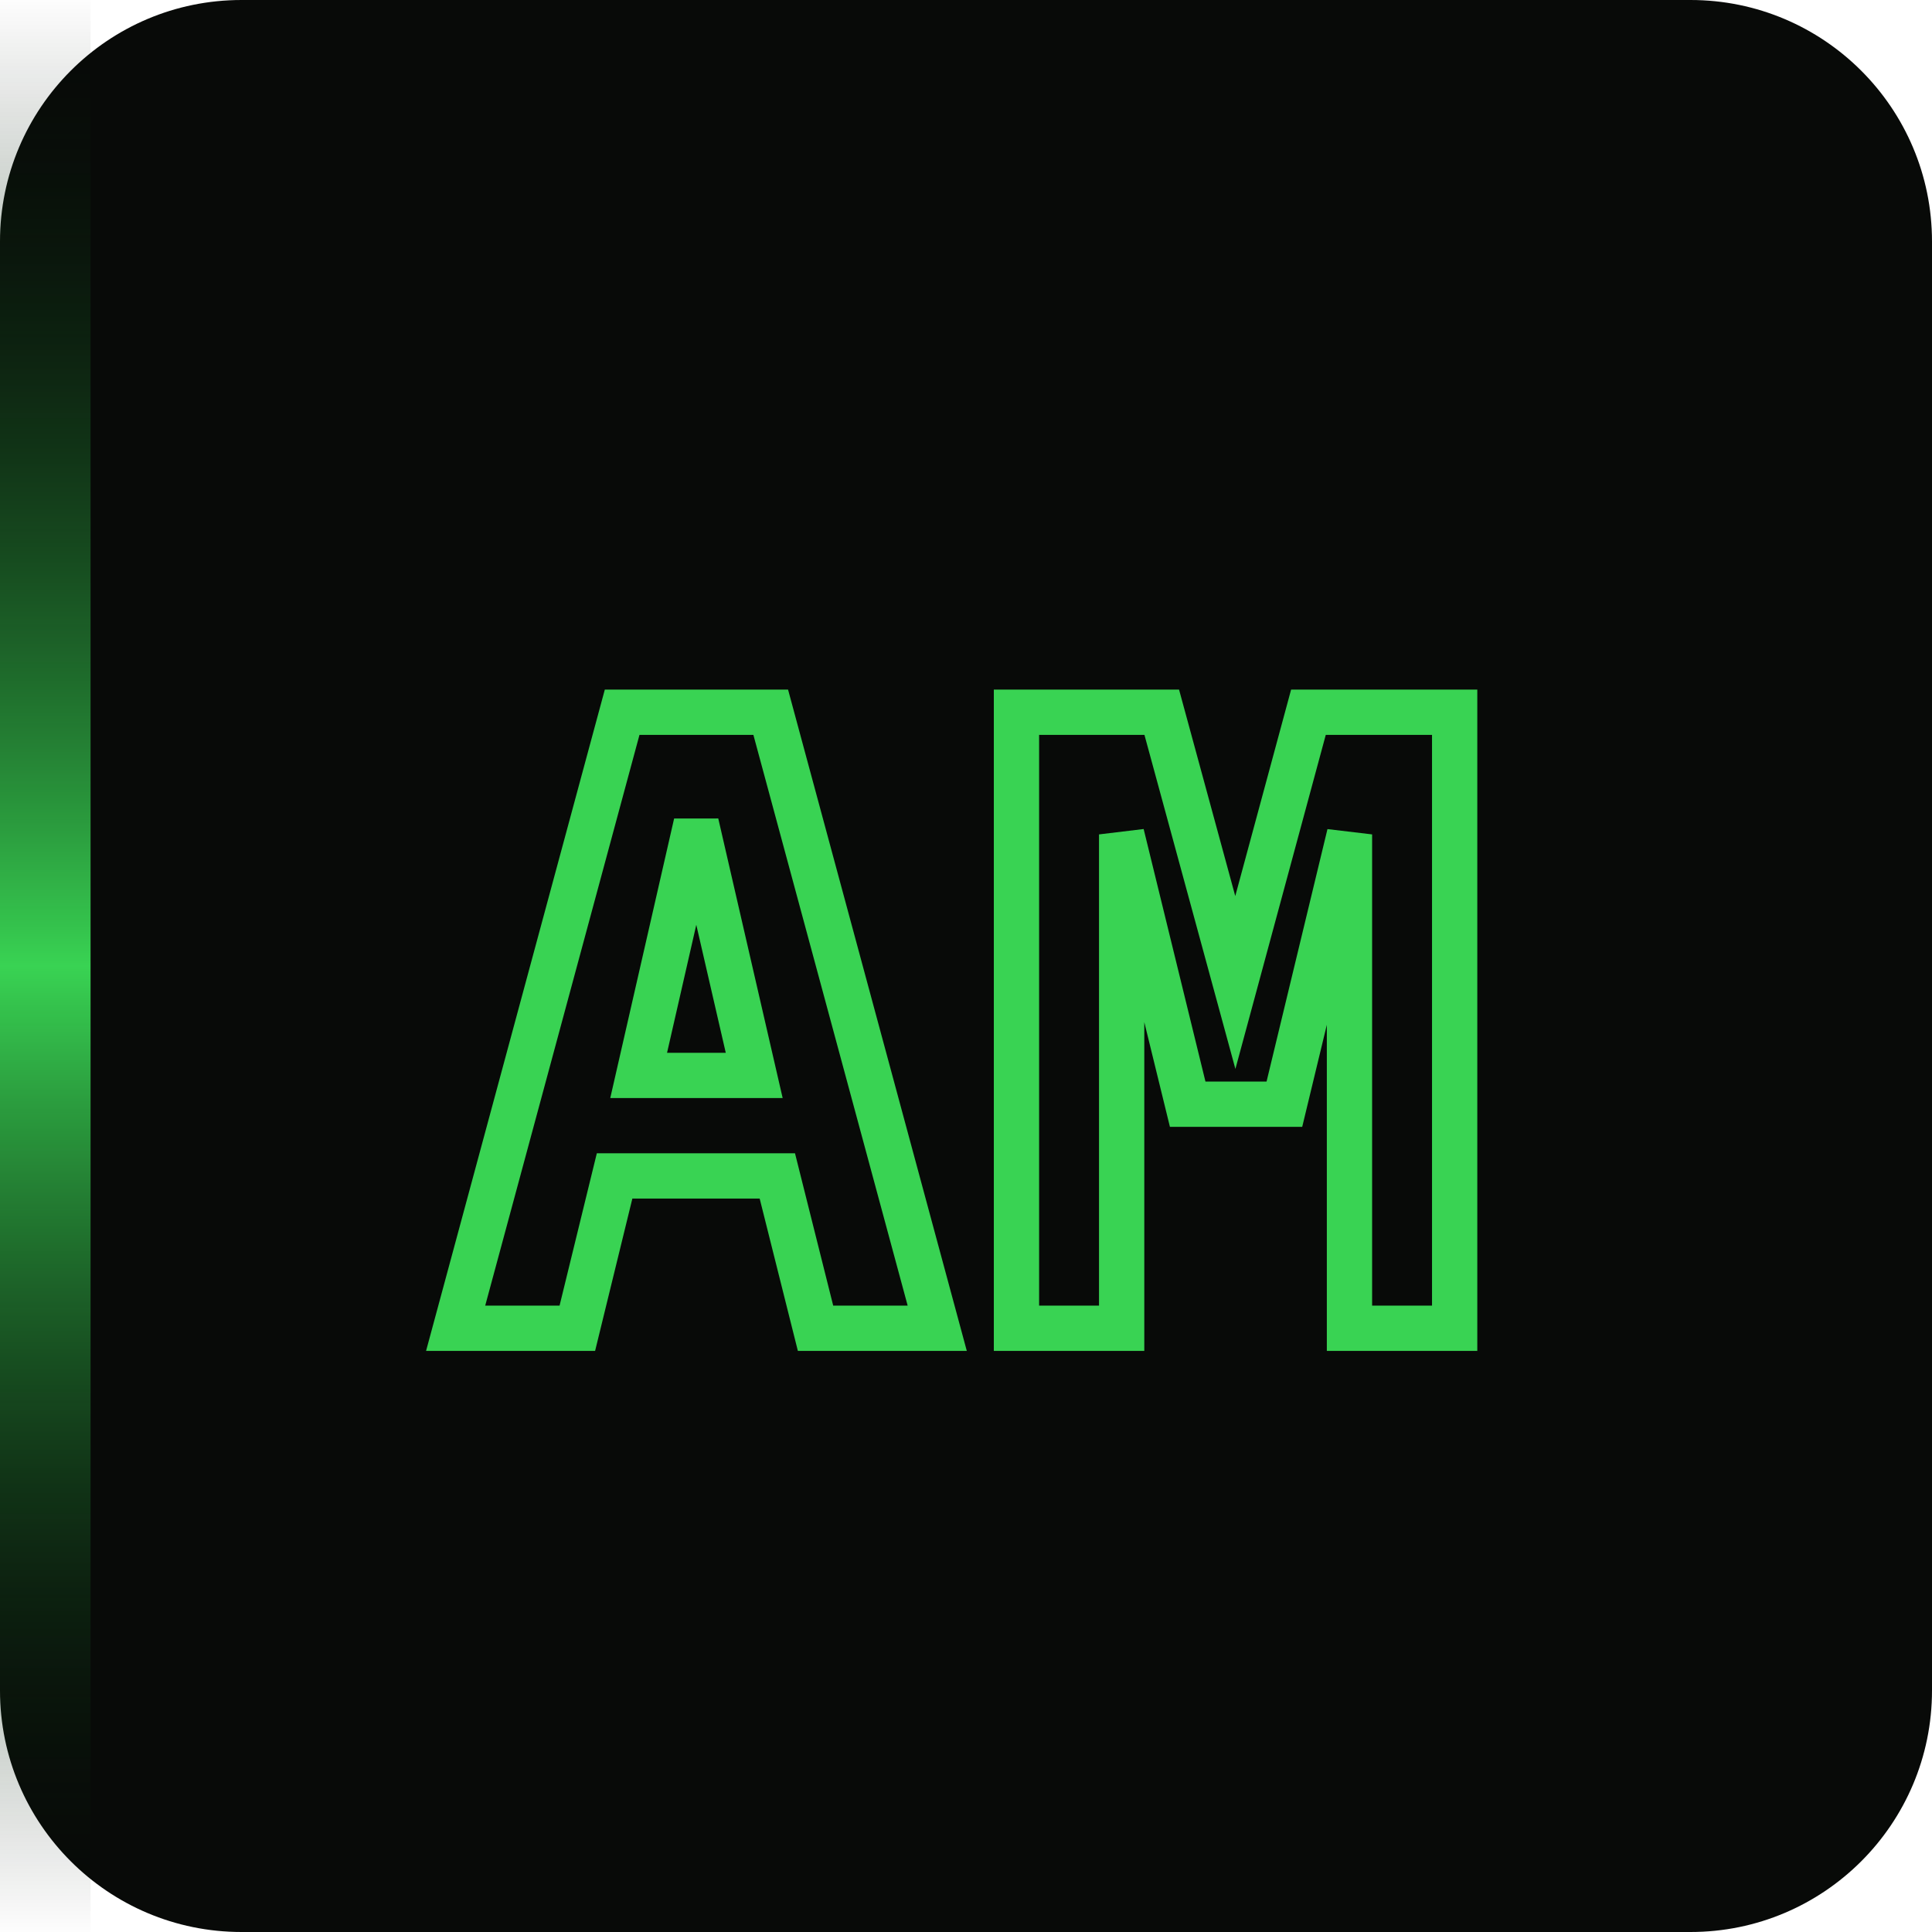
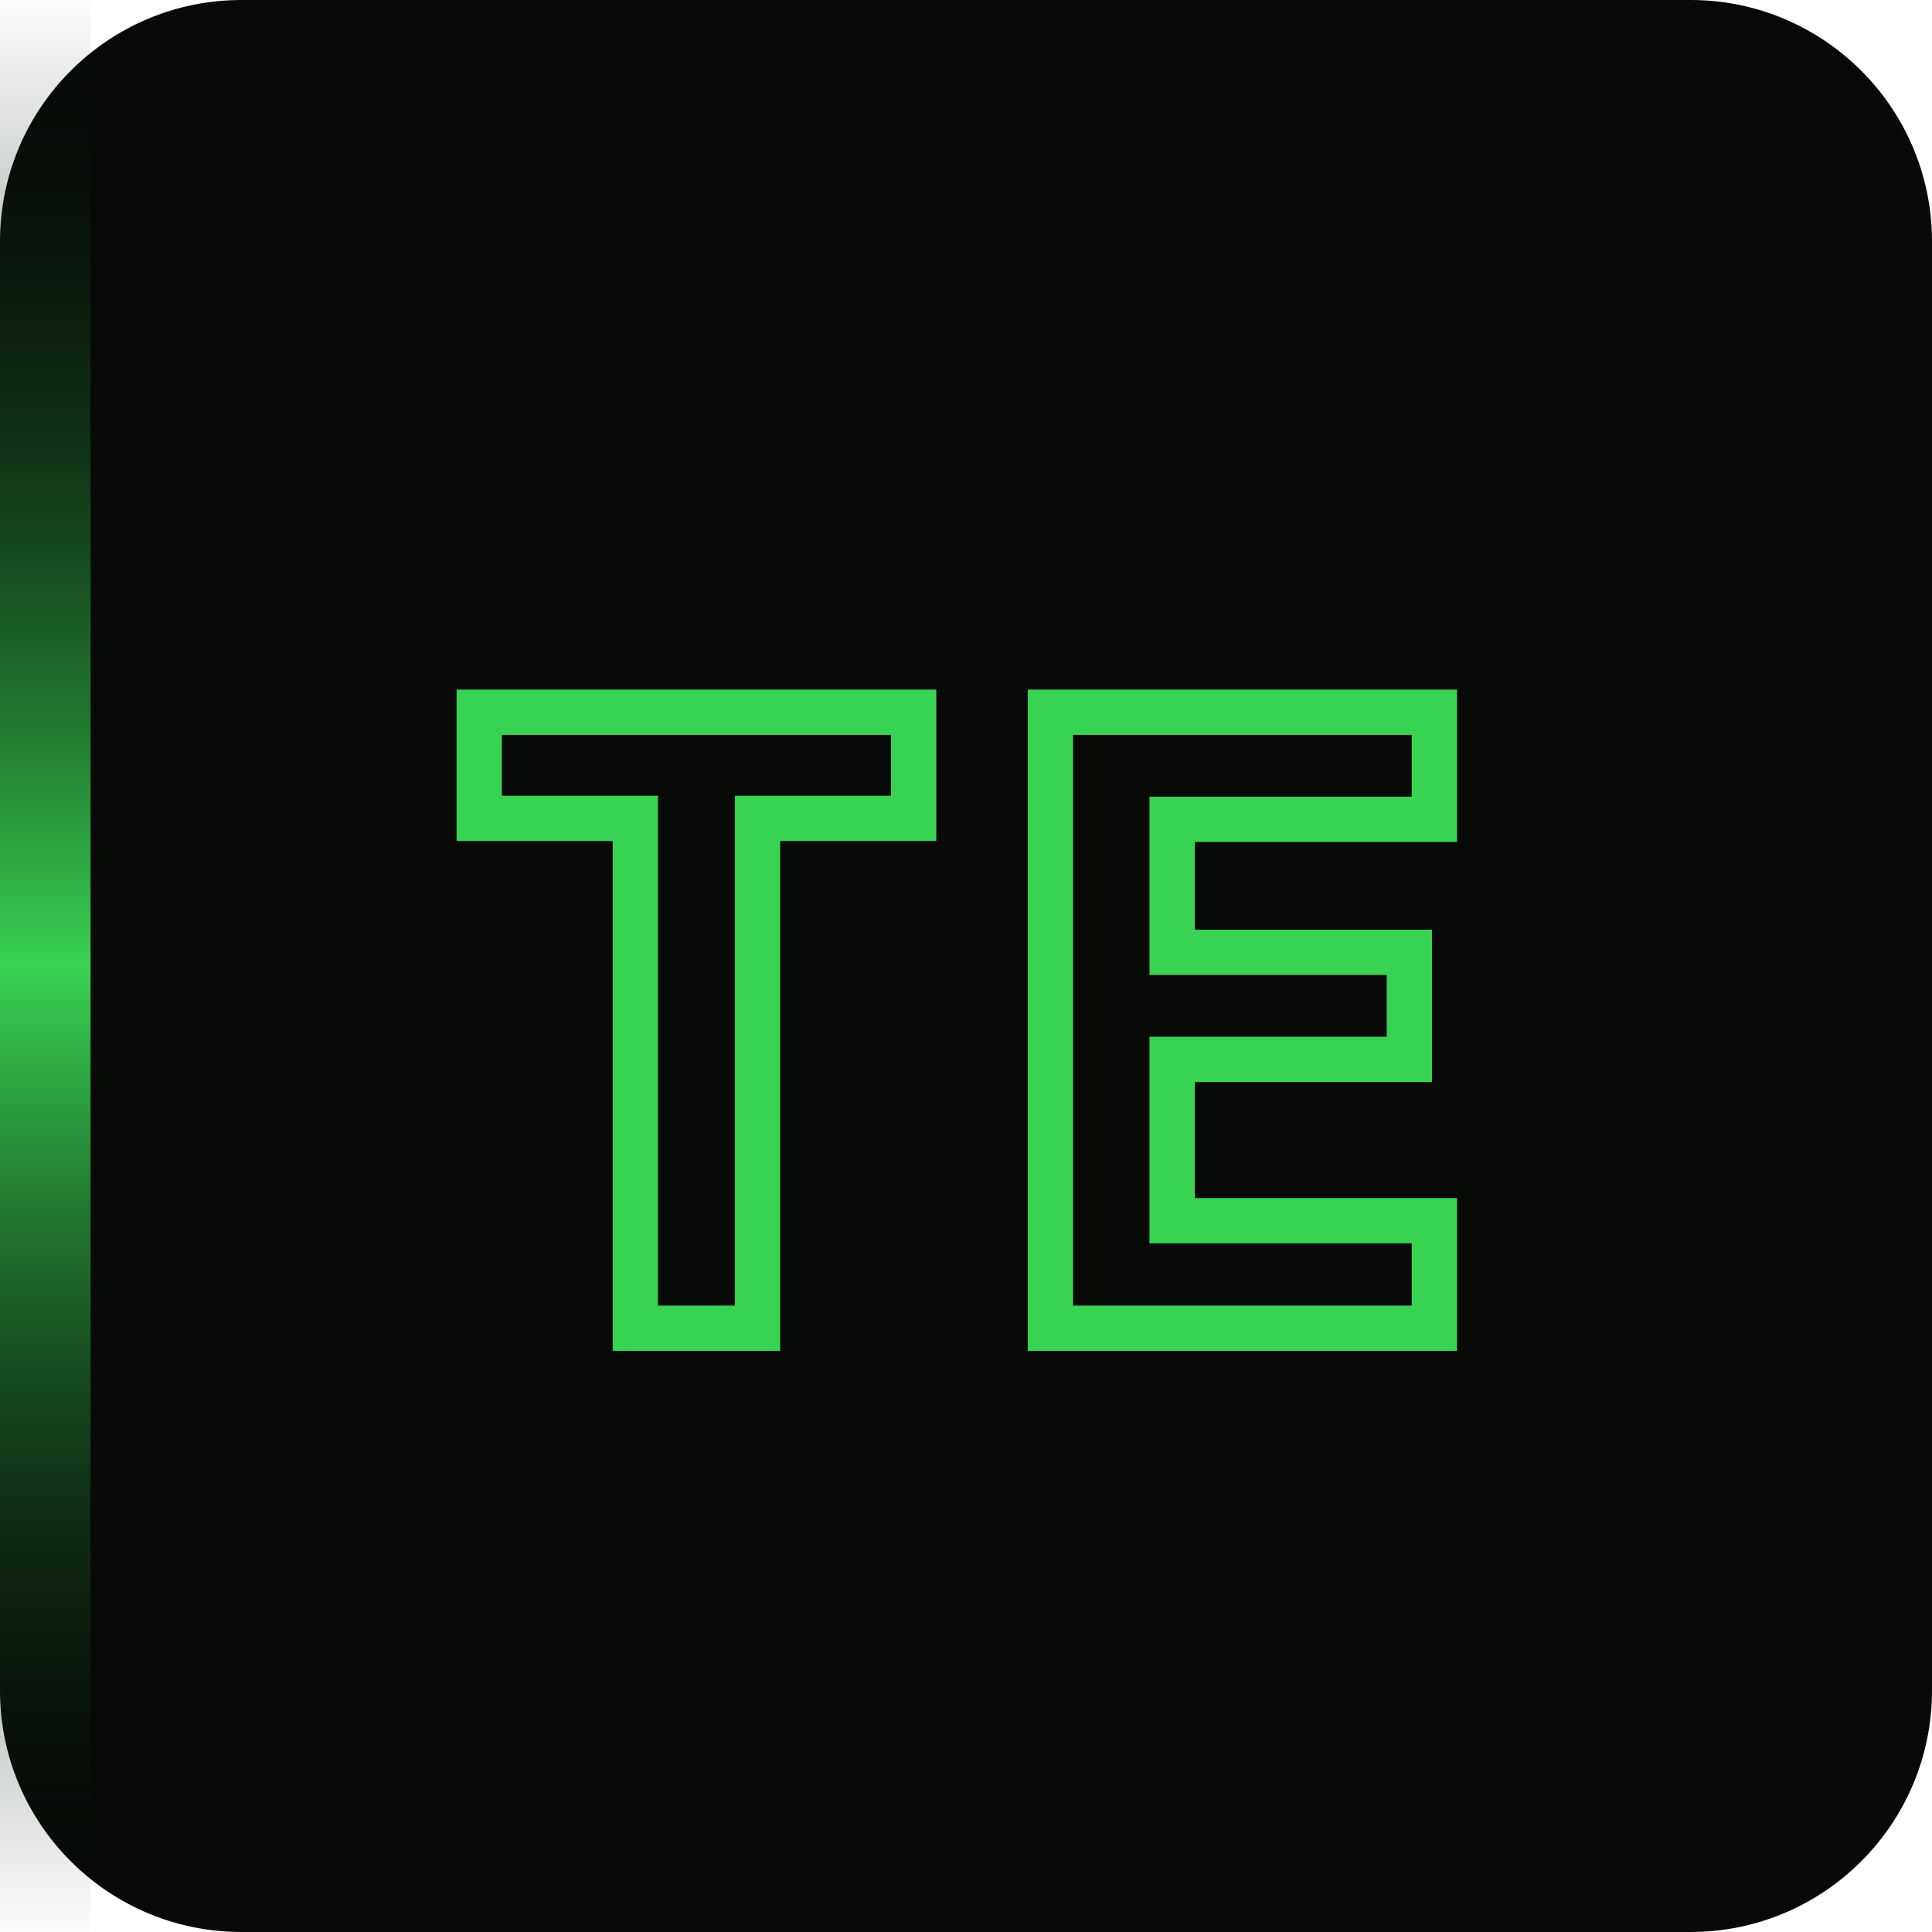
<svg xmlns="http://www.w3.org/2000/svg" viewBox="0 0 64 64">
  <rect width="64" height="64" rx="8" fill="#080a08" />
  <rect x="0" y="0" width="3" height="64" fill="url(#gl)" />
  <defs>
    <linearGradient id="gl" x1="0" y1="0" x2="0" y2="1">
      <stop offset="0%" stop-color="transparent" />
      <stop offset="50%" stop-color="#39d353" />
      <stop offset="100%" stop-color="transparent" />
    </linearGradient>
  </defs>
-   <text x="32" y="44" font-family="monospace" font-size="28" font-weight="bold" fill="none" stroke="#39d353" stroke-width="1.5" text-anchor="middle" letter-spacing="1">AM</text>
+   <text x="32" y="44" font-family="monospace" font-size="28" font-weight="bold" fill="none" stroke="#39d353" stroke-width="1.5" text-anchor="middle" letter-spacing="1">TE</text>
</svg>
